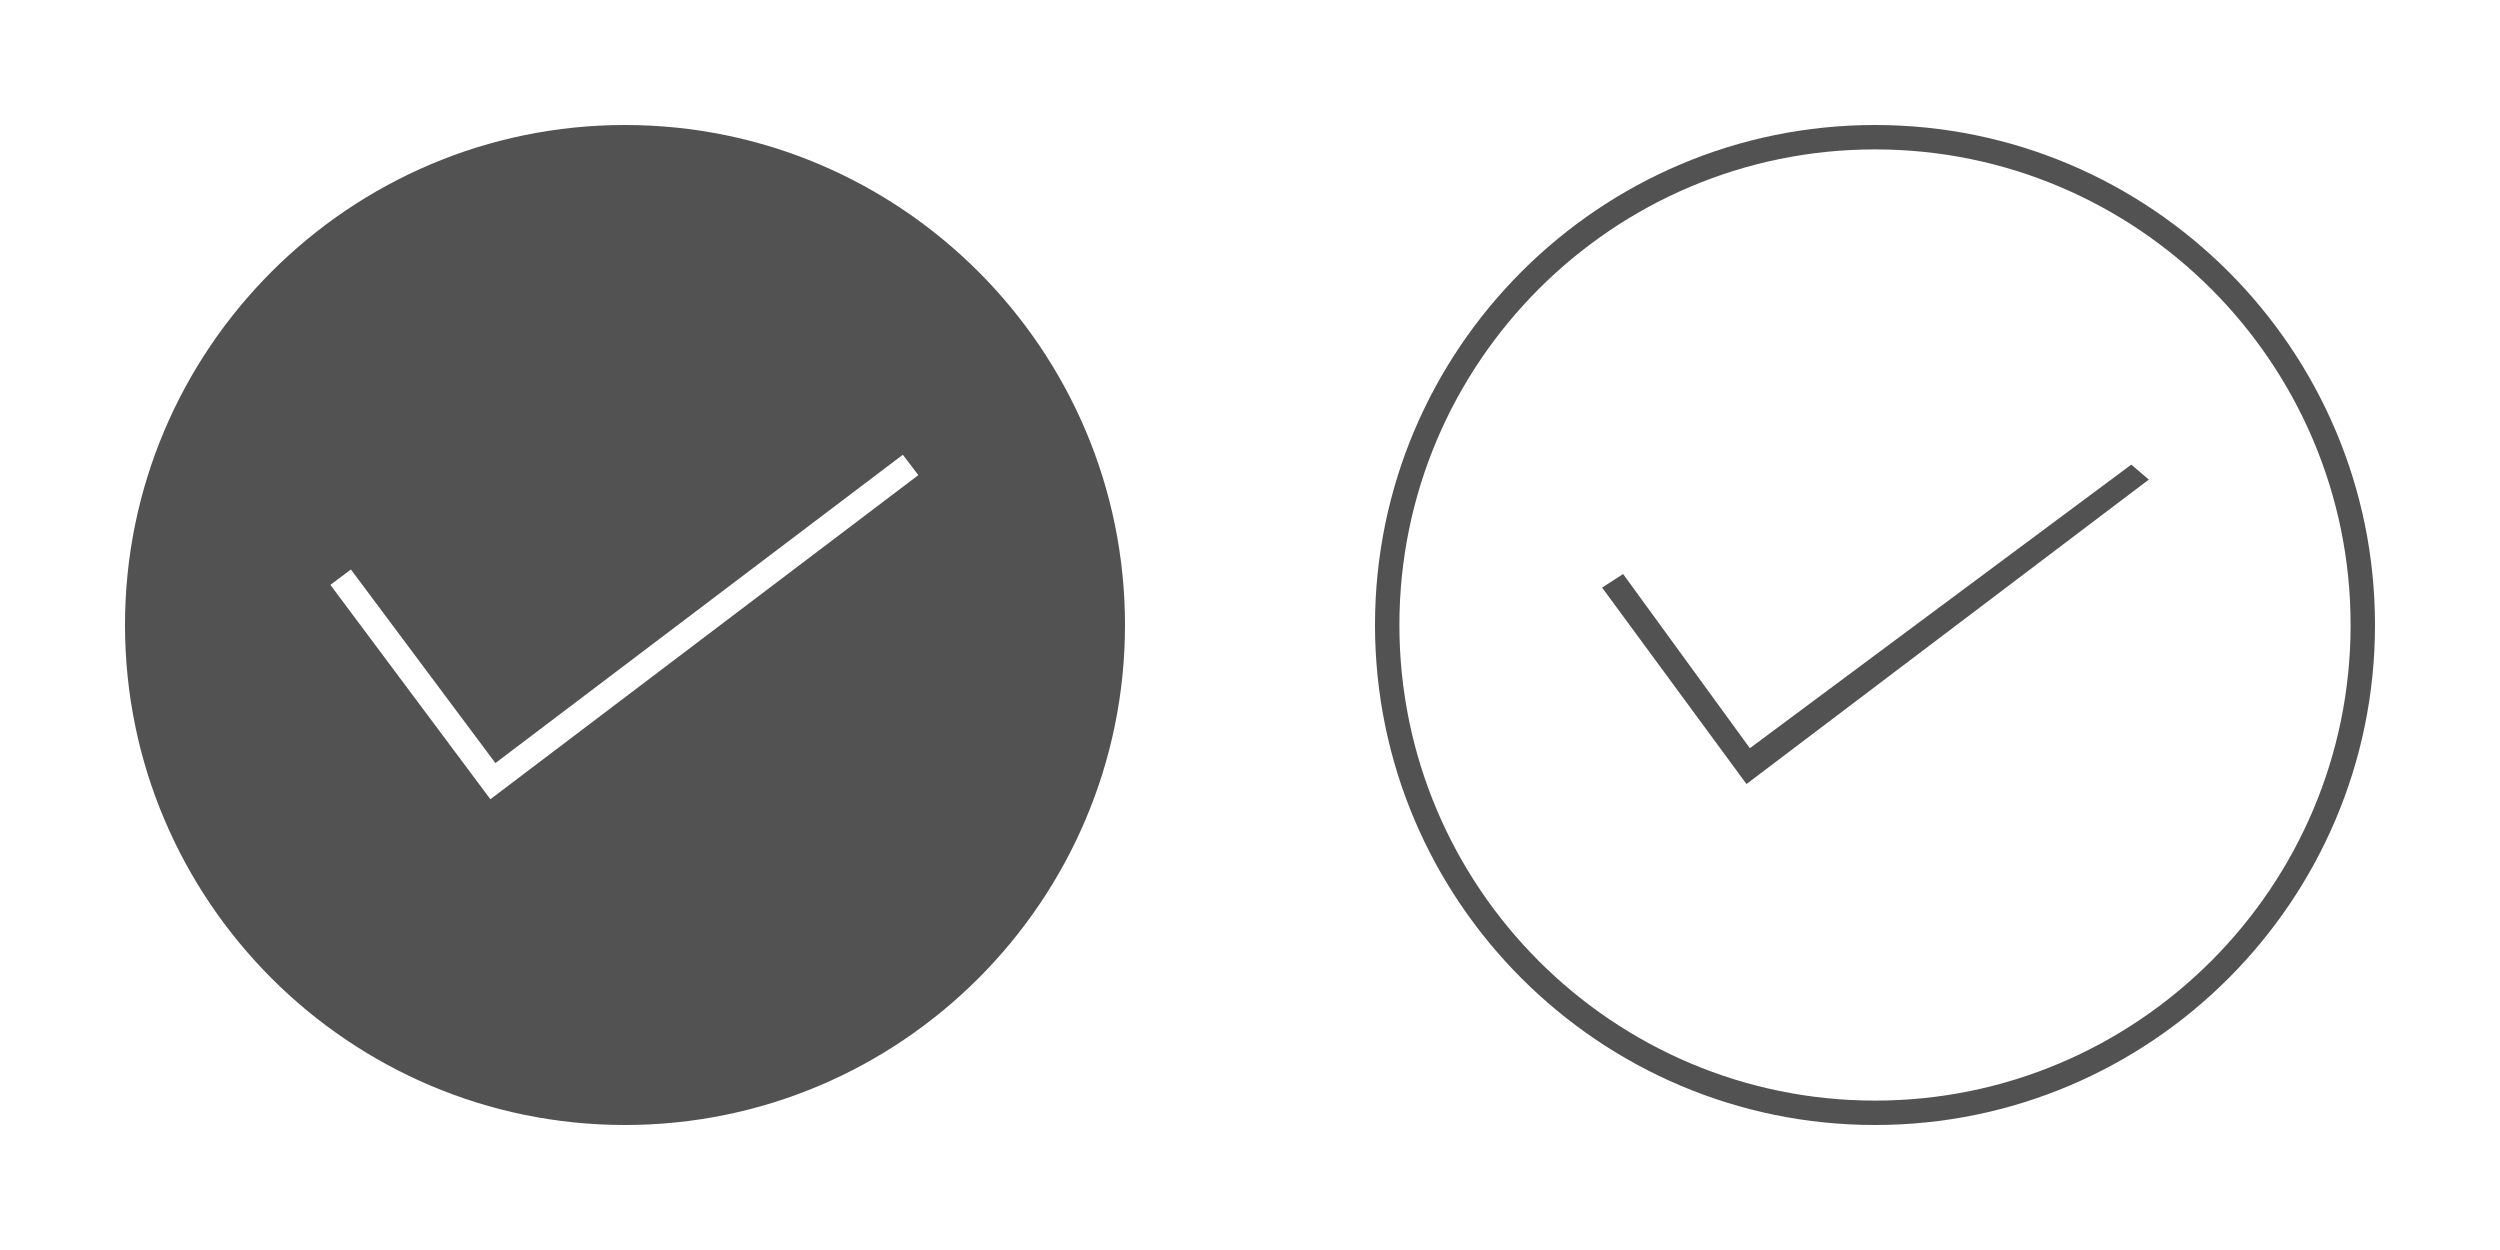
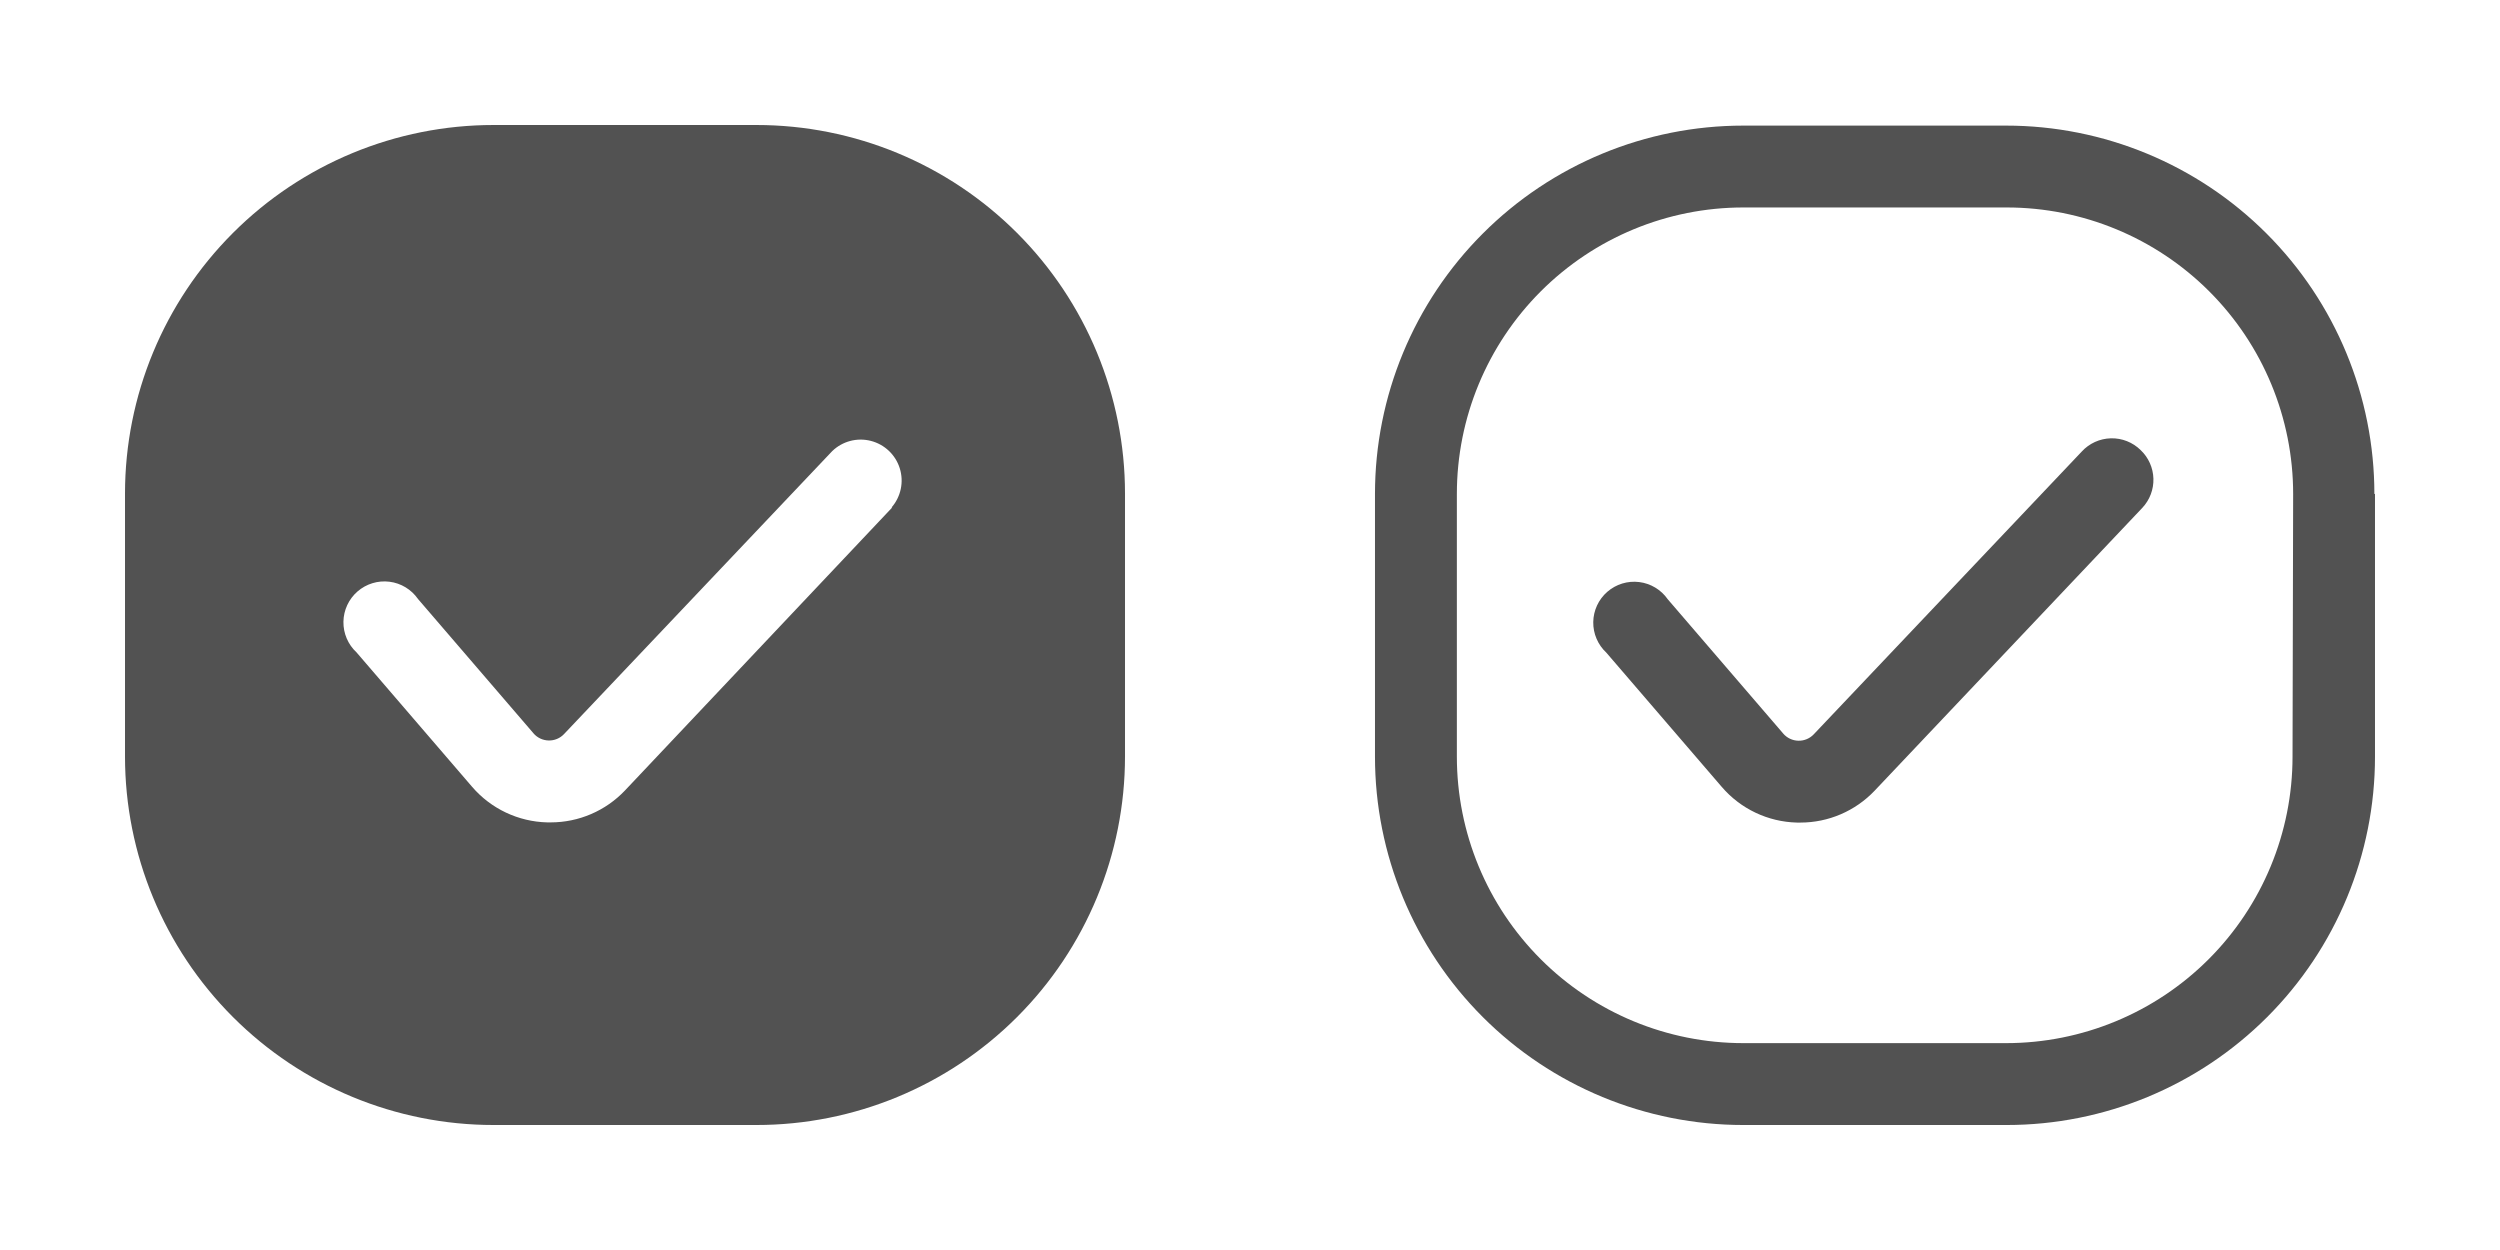
<svg xmlns="http://www.w3.org/2000/svg" width="200" height="100" version="1.1" viewBox="0 0 150 75" id="svg136">
  <defs id="defs62">
    <symbol id="t" overflow="visible" style="overflow:visible">
      <path d="M 19.547,-1.172 C 18.535,-0.648 17.485,-0.258 16.391,0 15.297,0.27 14.156,0.406 12.969,0.406 c -3.543,0 -6.352,-0.988 -8.422,-2.969 -2.062,-1.977 -3.094,-4.66 -3.094,-8.047 0,-3.406 1.031,-6.098 3.094,-8.078 2.07,-1.977 4.879,-2.969 8.422,-2.969 1.188,0 2.328,0.137 3.422,0.406 1.094,0.262 2.144,0.656 3.156,1.188 v 4.391 c -1.023,-0.688 -2.027,-1.191 -3.016,-1.516 -0.98,-0.32 -2.016,-0.484 -3.109,-0.484 -1.961,0 -3.5,0.625 -4.625,1.875 -1.117,1.25 -1.672,2.981 -1.672,5.188 0,2.188 0.555,3.914 1.672,5.172 1.125,1.25 2.664,1.875 4.625,1.875 1.094,0 2.129,-0.16 3.109,-0.484 0.988,-0.32 1.992,-0.828 3.016,-1.516 z" id="path2" />
    </symbol>
    <symbol id="b" overflow="visible" style="overflow:visible">
      <path d="m 14.297,-11.609 c -0.449,-0.207 -0.891,-0.359 -1.328,-0.453 -0.438,-0.102 -0.883,-0.156 -1.328,-0.156 -1.312,0 -2.324,0.422 -3.031,1.266 -0.711,0.836 -1.062,2.039 -1.062,3.609 V 4.3e-4 H 2.453 v -15.953 h 5.094 v 2.625 c 0.656,-1.051 1.406,-1.816 2.25,-2.297 0.852,-0.477 1.875,-0.719 3.062,-0.719 0.176,0 0.363,0.012 0.562,0.031 0.195,0.012 0.484,0.043 0.859,0.094 z" id="path5" />
    </symbol>
    <symbol id="a" overflow="visible" style="overflow:visible">
      <path d="m 18.375,-8.016 v 1.453 H 6.453 c 0.125,1.199 0.555,2.094 1.297,2.688 0.738,0.594 1.773,0.891 3.109,0.891 1.07,0 2.172,-0.156 3.297,-0.469 1.125,-0.32 2.281,-0.805 3.469,-1.453 v 3.938 c -1.211,0.461 -2.418,0.805 -3.625,1.031 -1.211,0.227 -2.414,0.344 -3.609,0.344 -2.898,0 -5.148,-0.727 -6.75,-2.188 -1.594,-1.469 -2.391,-3.531 -2.391,-6.188 0,-2.594 0.785,-4.633 2.359,-6.125 1.57,-1.5 3.734,-2.25 6.484,-2.25 2.508,0 4.516,0.758 6.016,2.266 1.508,1.512 2.266,3.531 2.266,6.062 z m -5.234,-1.703 c 0,-0.969 -0.289,-1.75 -0.859,-2.344 -0.562,-0.594 -1.297,-0.891 -2.203,-0.891 -0.992,0 -1.797,0.281 -2.422,0.844 -0.617,0.555 -0.996,1.352 -1.141,2.391 z" id="path8" />
    </symbol>
    <symbol id="i" overflow="visible" style="overflow:visible">
      <path d="m 9.594,-7.172 c -1.062,0 -1.867,0.184 -2.406,0.547 -0.531,0.355 -0.797,0.883 -0.797,1.578 0,0.648 0.211,1.152 0.641,1.516 0.438,0.367 1.039,0.547 1.812,0.547 0.957,0 1.766,-0.344 2.422,-1.031 0.656,-0.687 0.984,-1.547 0.984,-2.578 v -0.578 z m 7.797,-1.938 V 0 H 12.25 V -2.359 C 11.563,-1.391 10.789,-0.688 9.938,-0.25 9.082,0.188 8.047,0.406 6.828,0.406 c -1.656,0 -3,-0.477 -4.031,-1.438 C 1.766,-2 1.25,-3.25 1.25,-4.781 c 0,-1.875 0.641,-3.25 1.922,-4.125 1.289,-0.875 3.316,-1.312 6.078,-1.312 h 3 v -0.391 c 0,-0.812 -0.32,-1.406 -0.953,-1.781 -0.637,-0.375 -1.633,-0.562 -2.984,-0.562 -1.086,0 -2.102,0.109 -3.047,0.328 -0.938,0.219 -1.809,0.547 -2.609,0.984 v -3.891 c 1.082,-0.258 2.176,-0.457 3.281,-0.594 1.102,-0.145 2.207,-0.219 3.312,-0.219 2.875,0 4.945,0.57 6.219,1.703 1.281,1.137 1.922,2.981 1.922,5.531 z" id="path11" />
    </symbol>
    <symbol id="d" overflow="visible" style="overflow:visible">
      <path d="m 8.016,-20.484 v 4.531 h 5.266 v 3.641 H 8.016 v 6.766 c 0,0.742 0.145,1.246 0.438,1.516 0.301,0.262 0.891,0.391 1.766,0.391 h 2.609 V 2.2e-4 H 8.469 c -2.023,0 -3.453,-0.414 -4.297,-1.25 -0.836,-0.844 -1.25,-2.273 -1.25,-4.297 v -6.766 H 0.391 v -3.641 h 2.531 v -4.531 z" id="path14" />
    </symbol>
    <symbol id="h" overflow="visible" style="overflow:visible">
      <path d="m 13.297,-13.625 v -8.531 h 5.141 V -2e-4 H 13.297 v -2.312 c -0.699,0.949 -1.469,1.641 -2.312,2.078 -0.844,0.426 -1.824,0.641 -2.938,0.641 -1.969,0 -3.586,-0.773 -4.844,-2.328 -1.262,-1.562 -1.891,-3.578 -1.891,-6.047 0,-2.457 0.629,-4.469 1.891,-6.031 1.258,-1.562 2.875,-2.344 4.844,-2.344 1.102,0 2.078,0.227 2.922,0.672 0.852,0.438 1.629,1.121 2.328,2.047 z M 9.938,-3.297 c 1.094,0 1.926,-0.395 2.5,-1.188 0.57,-0.801 0.859,-1.961 0.859,-3.484 0,-1.508 -0.289,-2.664 -0.859,-3.469 -0.574,-0.801 -1.406,-1.203 -2.5,-1.203 -1.086,0 -1.914,0.402 -2.484,1.203 -0.574,0.805 -0.859,1.961 -0.859,3.469 0,1.523 0.285,2.684 0.859,3.484 0.57,0.793 1.398,1.188 2.484,1.188 z" id="path17" />
    </symbol>
    <symbol id="g" overflow="visible" style="overflow:visible">
      <path d="m 10.938,-3.297 c 1.094,0 1.926,-0.395 2.5,-1.188 0.57,-0.801 0.859,-1.961 0.859,-3.484 0,-1.508 -0.289,-2.664 -0.859,-3.469 -0.574,-0.801 -1.406,-1.203 -2.5,-1.203 -1.094,0 -1.934,0.402 -2.516,1.203 -0.586,0.805 -0.875,1.961 -0.875,3.469 0,1.512 0.289,2.668 0.875,3.469 0.582,0.805 1.422,1.203 2.516,1.203 z m -3.391,-10.328 c 0.707,-0.926 1.488,-1.609 2.344,-2.047 0.852,-0.445 1.832,-0.672 2.938,-0.672 1.969,0 3.582,0.781 4.844,2.344 1.27,1.562 1.906,3.574 1.906,6.031 0,2.469 -0.637,4.484 -1.906,6.047 -1.262,1.555 -2.875,2.328 -4.844,2.328 -1.105,0 -2.086,-0.219 -2.938,-0.656 -0.855,-0.438 -1.637,-1.125 -2.344,-2.062 V 7e-5 H 2.454 v -22.156 h 5.094 z" id="path20" />
    </symbol>
    <symbol id="f" overflow="visible" style="overflow:visible">
      <path d="m 0.359,-15.953 h 5.094 l 4.297,10.828 3.641,-10.828 h 5.094 L 11.781,1.516 C 11.102,3.285 10.317,4.524 9.422,5.235 8.524,5.942 7.344,6.297 5.875,6.297 H 2.922 V 2.954 h 1.594 c 0.863,0 1.492,-0.141 1.891,-0.422 C 6.801,2.258 7.109,1.766 7.328,1.047 l 0.141,-0.438 z" id="path23" />
    </symbol>
    <symbol id="e" overflow="visible" style="overflow:visible">
      <path d="m 1.031,-15.953 h 4.953 l 2.672,11 2.703,-11 h 4.25 l 2.688,10.875 2.688,-10.875 h 4.953 L 21.734,0 H 16.172 L 13.469,-10.969 10.797,0 H 5.234 Z" id="path26" />
    </symbol>
    <symbol id="c" overflow="visible" style="overflow:visible">
      <path d="m 10.047,-12.688 c -1.137,0 -2,0.406 -2.594,1.219 -0.594,0.813 -0.891,1.98 -0.891,3.5 0,1.531 0.297,2.703 0.891,3.516 0.594,0.812 1.457,1.219 2.594,1.219 1.102,0 1.945,-0.406 2.531,-1.219 0.594,-0.812 0.891,-1.984 0.891,-3.516 0,-1.52 -0.297,-2.688 -0.891,-3.5 -0.586,-0.812 -1.43,-1.219 -2.531,-1.219 z m 0,-3.656 c 2.738,0 4.879,0.746 6.422,2.234 1.539,1.48 2.312,3.527 2.312,6.141 0,2.625 -0.773,4.68 -2.312,6.156 -1.543,1.48 -3.684,2.219 -6.422,2.219 -2.762,0 -4.918,-0.738 -6.469,-2.219 -1.555,-1.477 -2.328,-3.531 -2.328,-6.156 0,-2.613 0.773,-4.66 2.328,-6.141 1.551,-1.488 3.707,-2.234 6.469,-2.234 z" id="path29" />
    </symbol>
    <symbol id="s" overflow="visible" style="overflow:visible">
      <path d="m 2.453,-22.156 h 5.094 v 12.062 l 5.875,-5.859 h 5.922 l -7.797,7.328 8.406,8.625 H 13.781 L 7.547,-6.657 V -3e-4 H 2.453 Z" id="path32" />
    </symbol>
    <symbol id="r" overflow="visible" style="overflow:visible">
      <path d="m 12.953,-22.156 v 3.344 h -2.828 c -0.719,0 -1.227,0.133 -1.516,0.391 -0.281,0.262 -0.422,0.715 -0.422,1.359 v 1.109 h 4.359 v 3.641 h -4.359 v 12.312 h -5.094 v -12.312 h -2.531 v -3.641 h 2.531 v -1.109 c 0,-1.738 0.484,-3.019 1.453,-3.844 0.969,-0.832 2.469,-1.25 4.5,-1.25 z" id="path35" />
    </symbol>
    <symbol id="q" overflow="visible" style="overflow:visible">
      <path d="m 17.234,-13.297 c 0.645,-0.988 1.41,-1.742 2.297,-2.266 0.895,-0.52 1.875,-0.781 2.938,-0.781 1.832,0 3.227,0.57 4.188,1.703 0.957,1.125 1.438,2.766 1.438,4.922 V -5e-5 h -5.125 v -8.312 -0.391 c 0.008,-0.133 0.016,-0.32 0.016,-0.562 0,-1.133 -0.168,-1.953 -0.5,-2.453 -0.324,-0.508 -0.859,-0.766 -1.609,-0.766 -0.969,0 -1.719,0.402 -2.25,1.203 -0.523,0.793 -0.793,1.945 -0.812,3.453 V -9e-5 h -5.125 v -8.312 c 0,-1.77 -0.152,-2.906 -0.453,-3.406 -0.305,-0.508 -0.844,-0.766 -1.625,-0.766 -0.98,0 -1.734,0.402 -2.266,1.203 -0.531,0.805 -0.797,1.949 -0.797,3.438 V -1e-5 h -5.125 v -15.953 h 5.125 v 2.328 c 0.625,-0.895 1.344,-1.57 2.156,-2.031 0.812,-0.457 1.707,-0.688 2.688,-0.688 1.102,0 2.078,0.266 2.922,0.797 0.844,0.531 1.484,1.281 1.922,2.25 z" id="path38" />
    </symbol>
    <symbol id="p" overflow="visible" style="overflow:visible">
      <path d="M 18.484,-9.719 V 0 h -5.125 v -7.406 c 0,-1.395 -0.031,-2.352 -0.094,-2.875 -0.062,-0.52 -0.168,-0.906 -0.312,-1.156 -0.199,-0.332 -0.469,-0.586 -0.812,-0.766 -0.344,-0.188 -0.734,-0.281 -1.172,-0.281 -1.062,0 -1.902,0.414 -2.516,1.234 -0.605,0.812 -0.906,1.949 -0.906,3.406 V 1.3e-4 H 2.453 v -22.156 h 5.094 v 8.531 c 0.77,-0.926 1.586,-1.609 2.453,-2.047 0.863,-0.445 1.816,-0.672 2.859,-0.672 1.844,0 3.238,0.57 4.188,1.703 0.957,1.125 1.438,2.766 1.438,4.922 z" id="path41" />
    </symbol>
    <symbol id="o" overflow="visible" style="overflow:visible">
      <path d="m 2.672,-21.266 h 6.125 l 7.734,14.578 v -14.578 h 5.203 V 0 h -6.125 L 7.875,-14.594 V 0 H 2.672 Z" id="path44" />
    </symbol>
    <symbol id="n" overflow="visible" style="overflow:visible">
      <path d="m 2.281,-6.203 v -9.75 h 5.125 v 1.594 c 0,0.867 -0.008,1.953 -0.016,3.266 -0.012,1.305 -0.016,2.172 -0.016,2.609 0,1.281 0.031,2.203 0.094,2.766 0.07,0.562 0.188,0.977 0.344,1.234 0.219,0.336 0.492,0.59 0.828,0.766 0.332,0.18 0.719,0.266 1.156,0.266 1.062,0 1.895,-0.406 2.5,-1.219 0.613,-0.812 0.922,-1.945 0.922,-3.406 v -7.875 h 5.094 V -6e-5 h -5.094 v -2.312 c -0.773,0.938 -1.59,1.625 -2.453,2.062 -0.855,0.438 -1.797,0.656 -2.828,0.656 -1.844,0 -3.25,-0.562 -4.219,-1.688 -0.961,-1.133 -1.438,-2.773 -1.438,-4.922 z" id="path47" />
    </symbol>
    <symbol id="m" overflow="visible" style="overflow:visible">
      <path d="M 18.484,-9.719 V 0 h -5.125 v -7.438 c 0,-1.375 -0.031,-2.32 -0.094,-2.844 -0.062,-0.52 -0.168,-0.906 -0.312,-1.156 -0.199,-0.332 -0.469,-0.586 -0.812,-0.766 -0.344,-0.188 -0.734,-0.281 -1.172,-0.281 -1.062,0 -1.902,0.414 -2.516,1.234 -0.605,0.812 -0.906,1.949 -0.906,3.406 V 3e-5 H 2.453 v -15.953 h 5.094 v 2.328 c 0.77,-0.926 1.586,-1.609 2.453,-2.047 0.863,-0.445 1.816,-0.672 2.859,-0.672 1.844,0 3.238,0.57 4.188,1.703 0.957,1.125 1.438,2.766 1.438,4.922 z" id="path50" />
    </symbol>
    <symbol id="l" overflow="visible" style="overflow:visible">
      <path d="m 2.672,-21.266 h 9.109 c 2.707,0 4.785,0.605 6.234,1.812 1.445,1.199 2.172,2.906 2.172,5.125 0,2.231 -0.727,3.949 -2.172,5.156 -1.449,1.199 -3.527,1.797 -6.234,1.797 H 8.156 V -4e-4 H 2.672 Z m 5.484,3.969 v 5.938 h 3.047 c 1.062,0 1.879,-0.254 2.453,-0.766 0.582,-0.52 0.875,-1.254 0.875,-2.203 0,-0.945 -0.293,-1.676 -0.875,-2.188 -0.574,-0.52 -1.391,-0.781 -2.453,-0.781 z" id="path53" />
    </symbol>
    <symbol id="k" overflow="visible" style="overflow:visible">
      <path d="M 2.453,-15.953 H 7.547 V -0.281 C 7.547,1.852 7.031,3.485 6,4.61 4.977,5.735 3.492,6.297 1.547,6.297 H -0.969 V 2.953 h 0.891 c 0.969,0 1.629,-0.219 1.984,-0.656 0.363,-0.438 0.547,-1.297 0.547,-2.578 z m 0,-6.203 h 5.094 v 4.156 H 2.453 Z" id="path56" />
    </symbol>
    <symbol id="j" overflow="visible" style="overflow:visible">
      <path d="m 15.344,-15.453 v 4.156 c -0.699,-0.469 -1.398,-0.816 -2.094,-1.047 -0.699,-0.227 -1.422,-0.344 -2.172,-0.344 -1.43,0 -2.539,0.418 -3.328,1.25 -0.793,0.824 -1.188,1.98 -1.188,3.469 0,1.5 0.395,2.668 1.188,3.5 0.789,0.824 1.898,1.234 3.328,1.234 0.801,0 1.555,-0.117 2.266,-0.359 0.719,-0.238 1.383,-0.586 2,-1.047 v 4.172 c -0.805,0.293 -1.617,0.508 -2.438,0.656 -0.812,0.145 -1.637,0.219 -2.469,0.219 -2.875,0 -5.125,-0.734 -6.75,-2.203 -1.625,-1.477 -2.438,-3.535 -2.438,-6.172 0,-2.625 0.812,-4.676 2.438,-6.156 1.625,-1.477 3.875,-2.219 6.75,-2.219 0.832,0 1.656,0.078 2.469,0.234 0.812,0.148 1.625,0.367 2.438,0.656 z" id="path59" />
    </symbol>
+     <symbol overflow="visible" id="o-3">
+       <path id="path862" d="m29.312-1.75c-1.512 0.781-3.09 1.371-4.734 1.766-1.637 0.406-3.34 0.609-5.109 0.609-5.312 0-9.527-1.484-12.641-4.453-3.106-2.969-4.656-7-4.656-12.094s1.551-9.125 4.656-12.094c3.113-2.969 7.328-4.453 12.641-4.453 1.77 0 3.473 0.199 5.109 0.594 1.645 0.398 3.223 0.992 4.734 1.781v6.594c-1.531-1.039-3.039-1.801-4.516-2.281-1.48-0.488-3.039-0.734-4.672-0.734-2.938 0-5.246 0.945-6.922 2.828-1.68 1.875-2.516 4.465-2.516 7.766 0 3.293 0.836 5.883 2.516 7.766 1.676 1.875 3.984 2.812 6.922 2.812 1.633 0 3.191-0.238 4.672-0.719 1.477-0.488 2.984-1.254 4.516-2.297z" />
+     </symbol>
+     <symbol overflow="visible" id="h-6">
+       <path id="path865" d="m21.453-17.406c-0.68-0.312-1.352-0.539-2.016-0.688-0.656-0.156-1.32-0.234-1.984-0.234-1.969 0-3.484 0.633-4.547 1.891-1.055 1.262-1.578 3.07-1.578 5.422v11.016h-7.656v-23.922h7.656v3.922c0.977-1.562 2.102-2.703 3.375-3.422 1.281-0.719 2.812-1.078 4.594-1.078 0.25 0 0.523 0.012 0.828 0.031 0.301 0.023 0.734 0.07 1.297 0.141z" />
+     </symbol>
+     <symbol overflow="visible" id="a-7">
+       <path id="path868" d="m27.562-12.031v2.188h-17.891c0.188 1.793 0.832 3.137 1.938 4.031 1.113 0.898 2.672 1.344 4.672 1.344 1.602 0 3.25-0.234 4.938-0.703 1.688-0.477 3.422-1.203 5.203-2.172v5.891c-1.805 0.688-3.609 1.203-5.422 1.547-1.812 0.352-3.621 0.531-5.422 0.531-4.336 0-7.703-1.098-10.109-3.297-2.398-2.207-3.594-5.297-3.594-9.266 0-3.906 1.176-6.973 3.531-9.203 2.363-2.238 5.609-3.359 9.734-3.359 3.758 0 6.769 1.137 9.031 3.406 2.258 2.262 3.391 5.281 3.391 9.062zm-7.859-2.531c0-1.457-0.43-2.629-1.281-3.516-0.844-0.895-1.949-1.344-3.312-1.344-1.492 0-2.699 0.418-3.625 1.25-0.918 0.836-1.492 2.039-1.719 3.609z" />
+     </symbol>
+     <symbol overflow="visible" id="g-5">
+       <path id="path871" d="m14.391-10.766c-1.594 0-2.793 0.273-3.594 0.812-0.805 0.543-1.203 1.34-1.203 2.391 0 0.969 0.32 1.73 0.969 2.281 0.645 0.543 1.547 0.812 2.703 0.812 1.438 0 2.644-0.516 3.625-1.547 0.988-1.031 1.484-2.32 1.484-3.875v-0.875zm11.688-2.891v13.656h-7.703v-3.547c-1.031 1.449-2.188 2.508-3.469 3.172s-2.84 1-4.672 1c-2.481 0-4.496-0.723-6.047-2.172-1.543-1.445-2.312-3.32-2.312-5.625 0-2.812 0.961-4.867 2.891-6.172 1.938-1.312 4.969-1.969 9.094-1.969h4.516v-0.609c0-1.207-0.48-2.094-1.438-2.656-0.949-0.562-2.438-0.844-4.469-0.844-1.637 0-3.156 0.168-4.562 0.5-1.406 0.324-2.719 0.812-3.938 1.469v-5.828c1.645-0.406 3.289-0.707 4.938-0.906 1.656-0.207 3.305-0.312 4.953-0.312 4.32 0 7.438 0.855 9.344 2.562 1.914 1.699 2.875 4.461 2.875 8.281z" />
+     </symbol>
+     <symbol overflow="visible" id="f-3">
+       <path id="path874" d="m12.031-30.719v6.797h7.875v5.469h-7.875v10.141c0 1.117 0.219 1.871 0.656 2.266 0.438 0.387 1.312 0.578 2.625 0.578h3.938v5.469h-6.562c-3.023 0-5.164-0.629-6.422-1.891-1.262-1.258-1.891-3.398-1.891-6.422v-10.141h-3.797v-5.469h3.797v-6.797z" />
+     </symbol>
+     <symbol overflow="visible" id="e-5">
+       <path id="path877" d="m19.953-20.422v-12.812h7.688v33.234h-7.688v-3.453c-1.055 1.406-2.215 2.438-3.484 3.094-1.273 0.656-2.742 0.984-4.406 0.984-2.949 0-5.371-1.172-7.266-3.516-1.887-2.344-2.828-5.359-2.828-9.047s0.941-6.703 2.828-9.047c1.895-2.344 4.316-3.516 7.266-3.516 1.656 0 3.117 0.336 4.391 1 1.281 0.656 2.445 1.684 3.5 3.078zm-5.047 15.484c1.645 0 2.894-0.598 3.75-1.797 0.863-1.195 1.297-2.93 1.297-5.203 0-2.281-0.434-4.019-1.297-5.219-0.855-1.195-2.106-1.797-3.75-1.797-1.625 0-2.871 0.602-3.734 1.797-0.855 1.199-1.281 2.938-1.281 5.219 0 2.273 0.426 4.008 1.281 5.203 0.863 1.199 2.109 1.797 3.734 1.797z" />
+     </symbol>
+     <symbol overflow="visible" id="d-6">
+       <path id="path880" d="m16.406-4.938c1.633 0 2.883-0.598 3.75-1.797 0.863-1.195 1.297-2.93 1.297-5.203 0-2.281-0.434-4.019-1.297-5.219-0.867-1.195-2.117-1.797-3.75-1.797-1.637 0-2.891 0.605-3.766 1.812-0.875 1.199-1.312 2.934-1.312 5.203 0 2.262 0.438 3.996 1.312 5.203 0.875 1.199 2.129 1.797 3.766 1.797zm-5.078-15.484c1.051-1.395 2.219-2.422 3.5-3.078 1.281-0.664 2.754-1 4.422-1 2.945 0 5.367 1.172 7.266 3.516 1.895 2.344 2.844 5.359 2.844 9.047s-0.949 6.703-2.844 9.047c-1.898 2.344-4.32 3.516-7.266 3.516-1.668 0-3.141-0.336-4.422-1s-2.449-1.691-3.5-3.078v3.453h-7.656v-33.234h7.656z" />
+     </symbol>
+     <symbol overflow="visible" id="c-2">
+       <path id="path883" d="m0.531-23.922h7.656l6.422 16.234 5.469-16.234h7.656l-10.062 26.188c-1.012 2.664-2.195 4.523-3.547 5.578-1.344 1.062-3.121 1.594-5.328 1.594h-4.422v-5.016h2.391c1.301 0 2.242-0.211 2.828-0.625 0.594-0.406 1.055-1.148 1.391-2.219l0.203-0.656z" />
+     </symbol>
+     <symbol overflow="visible" id="b-9">
+       <path id="path886" d="m0.219-31.891h29.391v6.219h-10.578v25.672h-8.219v-25.672h-10.594z" />
+     </symbol>
+     <symbol overflow="visible" id="n-1">
+       <path id="path889" d="m27.734-14.562v14.562h-7.703v-11.109c0-2.094-0.047-3.531-0.141-4.312-0.086-0.781-0.242-1.359-0.469-1.734-0.305-0.5-0.711-0.883-1.219-1.156-0.512-0.281-1.094-0.422-1.75-0.422-1.594 0-2.852 0.617-3.766 1.844-0.906 1.23-1.359 2.938-1.359 5.125v11.766h-7.656v-33.234h7.656v12.812c1.145-1.395 2.363-2.422 3.656-3.078 1.301-0.664 2.738-1 4.312-1 2.758 0 4.852 0.852 6.281 2.547 1.438 1.688 2.156 4.152 2.156 7.391z" />
+     </symbol>
+     <symbol overflow="visible" id="m-2">
+       <path id="path892" d="m4.016-31.891h8.219v31.891h-8.219z" />
+     </symbol>
+     <symbol overflow="visible" id="l-7">
+       <path id="path895" d="m23-23.172v6.234c-1.031-0.719-2.074-1.242-3.125-1.578-1.043-0.344-2.125-0.516-3.25-0.516-2.137 0-3.805 0.625-5 1.875-1.188 1.242-1.781 2.981-1.781 5.219 0 2.231 0.594 3.969 1.781 5.219 1.195 1.25 2.863 1.875 5 1.875 1.195 0 2.332-0.176 3.406-0.531 1.07-0.363 2.062-0.895 2.969-1.594v6.266c-1.188 0.438-2.402 0.766-3.641 0.984-1.23 0.227-2.465 0.344-3.703 0.344-4.312 0-7.688-1.109-10.125-3.328s-3.656-5.297-3.656-9.234c0-3.945 1.219-7.023 3.656-9.234 2.438-2.219 5.812-3.328 10.125-3.328 1.25 0 2.484 0.109 3.703 0.328s2.43 0.555 3.641 1z" />
+     </symbol>
+     <symbol overflow="visible" id="k-0">
+       <path id="path898" d="m15.062-19.031c-1.699 0-2.996 0.609-3.891 1.828-0.887 1.219-1.328 2.977-1.328 5.266 0 2.293 0.441 4.047 1.328 5.266 0.895 1.219 2.191 1.828 3.891 1.828 1.664 0 2.938-0.609 3.812-1.828 0.883-1.219 1.328-2.973 1.328-5.266 0-2.289-0.445-4.047-1.328-5.266-0.875-1.219-2.148-1.828-3.812-1.828zm0-5.469c4.113 0 7.328 1.109 9.641 3.328s3.469 5.297 3.469 9.234c0 3.93-1.156 7.008-3.469 9.234-2.312 2.219-5.527 3.328-9.641 3.328-4.137 0-7.371-1.109-9.703-3.328-2.324-2.227-3.484-5.305-3.484-9.234 0-3.938 1.16-7.016 3.484-9.234 2.332-2.219 5.566-3.328 9.703-3.328z" />
+     </symbol>
+     <symbol overflow="visible" id="j-9">
+       <path id="path901" d="m27.734-14.562v14.562h-7.703v-11.156c0-2.062-0.047-3.484-0.141-4.266-0.086-0.781-0.242-1.359-0.469-1.734-0.305-0.5-0.711-0.883-1.219-1.156-0.512-0.281-1.094-0.422-1.75-0.422-1.594 0-2.852 0.617-3.766 1.844-0.906 1.23-1.359 2.938-1.359 5.125v11.766h-7.656v-23.922h7.656v3.5c1.145-1.395 2.363-2.422 3.656-3.078 1.301-0.664 2.738-1 4.312-1 2.758 0 4.852 0.852 6.281 2.547 1.438 1.688 2.156 4.152 2.156 7.391z" />
+     </symbol>
+     <symbol overflow="visible" id="i-3">
+       <path id="path904" d="m2.453-31.891h26.812v4.969l-17.109 20.703h17.594v6.219h-27.781v-4.984l17.109-20.688h-16.625z" />
+     </symbol>
+     <symbol overflow="visible" id="o-6">
+       <path id="path1002" d="m29.312-1.75c-1.512 0.781-3.09 1.371-4.734 1.766-1.637 0.406-3.34 0.609-5.109 0.609-5.312 0-9.527-1.484-12.641-4.453-3.106-2.969-4.656-7-4.656-12.094s1.551-9.125 4.656-12.094c3.113-2.969 7.328-4.453 12.641-4.453 1.77 0 3.473 0.199 5.109 0.594 1.645 0.398 3.223 0.992 4.734 1.781v6.594c-1.531-1.039-3.039-1.801-4.516-2.281-1.48-0.488-3.039-0.734-4.672-0.734-2.938 0-5.246 0.945-6.922 2.828-1.68 1.875-2.516 4.465-2.516 7.766 0 3.293 0.836 5.883 2.516 7.766 1.676 1.875 3.984 2.812 6.922 2.812 1.633 0 3.191-0.238 4.672-0.719 1.477-0.488 2.984-1.254 4.516-2.297z" />
+     </symbol>
+     <symbol overflow="visible" id="h-0">
+       <path id="path1005" d="m21.453-17.406c-0.68-0.312-1.352-0.539-2.016-0.688-0.656-0.156-1.32-0.234-1.984-0.234-1.969 0-3.484 0.633-4.547 1.891-1.055 1.262-1.578 3.07-1.578 5.422v11.016h-7.656v-23.922h7.656v3.922c0.977-1.562 2.102-2.703 3.375-3.422 1.281-0.719 2.812-1.078 4.594-1.078 0.25 0 0.523 0.012 0.828 0.031 0.301 0.023 0.734 0.07 1.297 0.141z" />
+     </symbol>
+     <symbol overflow="visible" id="a-6">
+       <path id="path1008" d="m27.562-12.031v2.188h-17.891c0.188 1.793 0.832 3.137 1.938 4.031 1.113 0.898 2.672 1.344 4.672 1.344 1.602 0 3.25-0.234 4.938-0.703 1.688-0.477 3.422-1.203 5.203-2.172v5.891c-1.805 0.688-3.609 1.203-5.422 1.547-1.812 0.352-3.621 0.531-5.422 0.531-4.336 0-7.703-1.098-10.109-3.297-2.398-2.207-3.594-5.297-3.594-9.266 0-3.906 1.176-6.973 3.531-9.203 2.363-2.238 5.609-3.359 9.734-3.359 3.758 0 6.769 1.137 9.031 3.406 2.258 2.262 3.391 5.281 3.391 9.062zm-7.859-2.531c0-1.457-0.43-2.629-1.281-3.516-0.844-0.895-1.949-1.344-3.312-1.344-1.492 0-2.699 0.418-3.625 1.25-0.918 0.836-1.492 2.039-1.719 3.609z" />
+     </symbol>
+     <symbol overflow="visible" id="g-2">
+       <path id="path1011" d="m14.391-10.766c-1.594 0-2.793 0.273-3.594 0.812-0.805 0.543-1.203 1.34-1.203 2.391 0 0.969 0.32 1.73 0.969 2.281 0.645 0.543 1.547 0.812 2.703 0.812 1.438 0 2.644-0.516 3.625-1.547 0.988-1.031 1.484-2.32 1.484-3.875v-0.875zm11.688-2.891v13.656h-7.703v-3.547c-1.031 1.449-2.188 2.508-3.469 3.172s-2.84 1-4.672 1c-2.481 0-4.496-0.723-6.047-2.172-1.543-1.445-2.312-3.32-2.312-5.625 0-2.812 0.961-4.867 2.891-6.172 1.938-1.312 4.969-1.969 9.094-1.969h4.516v-0.609c0-1.207-0.48-2.094-1.438-2.656-0.949-0.562-2.438-0.844-4.469-0.844-1.637 0-3.156 0.168-4.562 0.5-1.406 0.324-2.719 0.812-3.938 1.469v-5.828c1.645-0.406 3.289-0.707 4.938-0.906 1.656-0.207 3.305-0.312 4.953-0.312 4.32 0 7.438 0.855 9.344 2.562 1.914 1.699 2.875 4.461 2.875 8.281z" />
+     </symbol>
+     <symbol overflow="visible" id="f-6">
+       <path id="path1014" d="m12.031-30.719v6.797h7.875v5.469h-7.875v10.141c0 1.117 0.219 1.871 0.656 2.266 0.438 0.387 1.312 0.578 2.625 0.578h3.938v5.469h-6.562c-3.023 0-5.164-0.629-6.422-1.891-1.262-1.258-1.891-3.398-1.891-6.422v-10.141h-3.797v-5.469h3.797v-6.797z" />
+     </symbol>
+     <symbol overflow="visible" id="e-1">
+       <path id="path1017" d="m19.953-20.422v-12.812h7.688v33.234h-7.688v-3.453c-1.055 1.406-2.215 2.438-3.484 3.094-1.273 0.656-2.742 0.984-4.406 0.984-2.949 0-5.371-1.172-7.266-3.516-1.887-2.344-2.828-5.359-2.828-9.047s0.941-6.703 2.828-9.047c1.895-2.344 4.316-3.516 7.266-3.516 1.656 0 3.117 0.336 4.391 1 1.281 0.656 2.445 1.684 3.5 3.078zm-5.047 15.484c1.645 0 2.894-0.598 3.75-1.797 0.863-1.195 1.297-2.93 1.297-5.203 0-2.281-0.434-4.019-1.297-5.219-0.855-1.195-2.106-1.797-3.75-1.797-1.625 0-2.871 0.602-3.734 1.797-0.855 1.199-1.281 2.938-1.281 5.219 0 2.273 0.426 4.008 1.281 5.203 0.863 1.199 2.109 1.797 3.734 1.797z" />
+     </symbol>
+     <symbol overflow="visible" id="d-8">
+       <path id="path1020" d="m16.406-4.938c1.633 0 2.883-0.598 3.75-1.797 0.863-1.195 1.297-2.93 1.297-5.203 0-2.281-0.434-4.019-1.297-5.219-0.867-1.195-2.117-1.797-3.75-1.797-1.637 0-2.891 0.605-3.766 1.812-0.875 1.199-1.312 2.934-1.312 5.203 0 2.262 0.438 3.996 1.312 5.203 0.875 1.199 2.129 1.797 3.766 1.797zm-5.078-15.484c1.051-1.395 2.219-2.422 3.5-3.078 1.281-0.664 2.754-1 4.422-1 2.945 0 5.367 1.172 7.266 3.516 1.895 2.344 2.844 5.359 2.844 9.047s-0.949 6.703-2.844 9.047c-1.898 2.344-4.32 3.516-7.266 3.516-1.668 0-3.141-0.336-4.422-1s-2.449-1.691-3.5-3.078v3.453h-7.656v-33.234h7.656z" />
+     </symbol>
+     <symbol overflow="visible" id="c-7">
+       <path id="path1023" d="m0.531-23.922h7.656l6.422 16.234 5.469-16.234h7.656l-10.062 26.188c-1.012 2.664-2.195 4.523-3.547 5.578-1.344 1.062-3.121 1.594-5.328 1.594h-4.422v-5.016h2.391c1.301 0 2.242-0.211 2.828-0.625 0.594-0.406 1.055-1.148 1.391-2.219l0.203-0.656z" />
+     </symbol>
+     <symbol overflow="visible" id="b-92">
+       <path id="path1026" d="m0.219-31.891h29.391v6.219h-10.578v25.672h-8.219v-25.672h-10.594z" />
+     </symbol>
+     <symbol overflow="visible" id="n-0">
+       <path id="path1029" d="m27.734-14.562v14.562h-7.703v-11.109c0-2.094-0.047-3.531-0.141-4.312-0.086-0.781-0.242-1.359-0.469-1.734-0.305-0.5-0.711-0.883-1.219-1.156-0.512-0.281-1.094-0.422-1.75-0.422-1.594 0-2.852 0.617-3.766 1.844-0.906 1.23-1.359 2.938-1.359 5.125v11.766h-7.656v-33.234h7.656v12.812c1.145-1.395 2.363-2.422 3.656-3.078 1.301-0.664 2.738-1 4.312-1 2.758 0 4.852 0.852 6.281 2.547 1.438 1.688 2.156 4.152 2.156 7.391z" />
+     </symbol>
+     <symbol overflow="visible" id="m-23">
+       <path id="path1032" d="m4.016-31.891h8.219v31.891h-8.219z" />
+     </symbol>
+     <symbol overflow="visible" id="l-75">
+       <path id="path1035" d="m23-23.172v6.234c-1.031-0.719-2.074-1.242-3.125-1.578-1.043-0.344-2.125-0.516-3.25-0.516-2.137 0-3.805 0.625-5 1.875-1.188 1.242-1.781 2.981-1.781 5.219 0 2.231 0.594 3.969 1.781 5.219 1.195 1.25 2.863 1.875 5 1.875 1.195 0 2.332-0.176 3.406-0.531 1.07-0.363 2.062-0.895 2.969-1.594v6.266c-1.188 0.438-2.402 0.766-3.641 0.984-1.23 0.227-2.465 0.344-3.703 0.344-4.312 0-7.688-1.109-10.125-3.328s-3.656-5.297-3.656-9.234c0-3.945 1.219-7.023 3.656-9.234 2.438-2.219 5.812-3.328 10.125-3.328 1.25 0 2.484 0.109 3.703 0.328s2.43 0.555 3.641 1z" />
+     </symbol>
+     <symbol overflow="visible" id="k-9">
+       <path id="path1038" d="m15.062-19.031c-1.699 0-2.996 0.609-3.891 1.828-0.887 1.219-1.328 2.977-1.328 5.266 0 2.293 0.441 4.047 1.328 5.266 0.895 1.219 2.191 1.828 3.891 1.828 1.664 0 2.938-0.609 3.812-1.828 0.883-1.219 1.328-2.973 1.328-5.266 0-2.289-0.445-4.047-1.328-5.266-0.875-1.219-2.148-1.828-3.812-1.828zm0-5.469c4.113 0 7.328 1.109 9.641 3.328s3.469 5.297 3.469 9.234c0 3.93-1.156 7.008-3.469 9.234-2.312 2.219-5.527 3.328-9.641 3.328-4.137 0-7.371-1.109-9.703-3.328-2.324-2.227-3.484-5.305-3.484-9.234 0-3.938 1.16-7.016 3.484-9.234 2.332-2.219 5.566-3.328 9.703-3.328z" />
+     </symbol>
+     <symbol overflow="visible" id="j-2">
+       <path id="path1041" d="m27.734-14.562v14.562h-7.703v-11.156c0-2.062-0.047-3.484-0.141-4.266-0.086-0.781-0.242-1.359-0.469-1.734-0.305-0.5-0.711-0.883-1.219-1.156-0.512-0.281-1.094-0.422-1.75-0.422-1.594 0-2.852 0.617-3.766 1.844-0.906 1.23-1.359 2.938-1.359 5.125v11.766h-7.656v-23.922h7.656v3.5c1.145-1.395 2.363-2.422 3.656-3.078 1.301-0.664 2.738-1 4.312-1 2.758 0 4.852 0.852 6.281 2.547 1.438 1.688 2.156 4.152 2.156 7.391z" />
+     </symbol>
+     <symbol overflow="visible" id="i-2">
+       <path id="path1044" d="m2.453-31.891h26.812v4.969l-17.109 20.703h17.594v6.219h-27.781v-4.984l17.109-20.688h-16.625z" />
+     </symbol>
  </defs>
  <g id="g271">
    <g id="g166" transform="matrix(0.1648352,0,0,0.1648352,54.80769,-8.653848)">
      <g id="g280" style="fill:#252525;fill-opacity:1">
        <g id="g134" transform="matrix(0.9629629,0,0,0.9629629,58.46296,-35.12962)" style="fill:#525252;fill-opacity:1">
          <g id="g866" transform="matrix(0.8,0,0,0.8,22.75,103.25)" style="fill:#525252;fill-opacity:1">
-             <path style="fill:#525252;fill-opacity:1" id="path66" d="m 479.38,211.29 -8.278,-7.075 -180.224,133.997 -59.902,-82.301 -9.92,6.42 68.216,92.809 z" />
-             <path style="fill:#525252;fill-opacity:1;stroke-width:0.988" d="M 350,516.25 C 480.28,516.25 586.25,410.29 586.25,280 586.25,149.72 480.28,43.75 350,43.75 219.72,43.75 113.75,149.72 113.75,280 c 0,130.28 105.97,236.25 236.25,236.25 z m 0,-460.972 c 123.889,0 224.722,100.834 224.722,224.722 0,123.889 -100.834,224.722 -224.722,224.722 -123.889,0 -224.722,-100.834 -224.722,-224.722 0,-123.889 100.834,-224.722 224.722,-224.722 z" id="path76-3" />
+             <g id="g945" transform="matrix(7.875,0,0,7.875,-1540.534,-4228.868)" style="fill:#525252;fill-opacity:1">
+               <path id="path909" d="m 172.955,542.555 h -15.774 c -5.864,0 -11.489,2.33 -15.636,6.477 -4.147,4.147 -6.477,9.771 -6.477,15.636 v 15.774 c 0,5.864 2.33,11.489 6.477,15.636 4.147,4.147 9.771,6.477 15.636,6.477 h 15.774 c 5.864,0 11.489,-2.33 15.636,-6.477 4.147,-4.147 6.477,-9.771 6.477,-15.636 v -15.774 c 0,-5.864 -2.33,-11.489 -6.477,-15.636 -4.147,-4.147 -9.771,-6.477 -15.636,-6.477 z m 8.145,22.948 -16.032,16.978 c -1.16,1.224 -2.773,1.917 -4.459,1.917 h -0.209 c -1.737,-0.043 -3.376,-0.819 -4.509,-2.138 l -6.929,-8.059 h 5.6e-4 c -0.513,-0.474 -0.8,-1.143 -0.789,-1.842 0.011,-0.698 0.318,-1.358 0.844,-1.816 0.527,-0.458 1.224,-0.671 1.916,-0.585 0.693,0.086 1.316,0.463 1.714,1.036 l 6.929,8.059 -5.6e-4,5.6e-4 c 0.228,0.266 0.559,0.423 0.909,0.43 0.347,0.009 0.682,-0.129 0.921,-0.381 l 16.092,-16.978 c 0.613,-0.595 1.489,-0.828 2.317,-0.618 0.828,0.211 1.486,0.835 1.74,1.65 0.254,0.815 0.067,1.703 -0.494,2.346 z" style="stroke-width:0.14;fill:#525252;fill-opacity:1" />
+             </g>
+             <g id="g1085" transform="matrix(7.875,0,0,7.875,-4229.96,-4889.753)" style="fill:#525252;fill-opacity:1">
+               <path id="path1049" d="m 597.524,645.985 c 0.471,0.447 0.745,1.062 0.763,1.711 0.019,0.649 -0.221,1.279 -0.665,1.751 l -16.059,16.968 c -1.16,1.223 -2.771,1.916 -4.457,1.916 h -0.209 c -1.736,-0.043 -3.374,-0.819 -4.506,-2.137 l -6.925,-8.054 h 5.6e-4 c -0.512,-0.474 -0.799,-1.143 -0.789,-1.841 0.011,-0.697 0.317,-1.357 0.844,-1.815 0.527,-0.458 1.223,-0.67 1.915,-0.584 0.692,0.086 1.315,0.463 1.713,1.035 l 6.925,8.054 -5.6e-4,5.6e-4 c 0.228,0.266 0.559,0.423 0.909,0.43 0.347,0.009 0.681,-0.129 0.921,-0.381 L 593.987,646.07 c 0.451,-0.492 1.082,-0.778 1.75,-0.795 0.667,-0.016 1.312,0.24 1.786,0.709 z m 14.058,2.628 v 15.764 c 0,5.861 -2.328,11.482 -6.473,15.627 -4.145,4.145 -9.766,6.473 -15.627,6.473 h -15.801 c -5.861,0 -11.482,-2.328 -15.627,-6.473 -4.145,-4.144 -6.473,-9.766 -6.473,-15.627 v -15.764 c 0,-5.861 2.328,-11.482 6.473,-15.627 4.144,-4.145 9.766,-6.473 15.627,-6.473 h 15.764 c 5.861,0 11.482,2.328 15.627,6.473 4.145,4.144 6.473,9.766 6.473,15.627 z m -4.911,0 v -5.6e-4 c 0,-4.559 -1.811,-8.931 -5.034,-12.154 -3.223,-3.223 -7.596,-5.034 -12.154,-5.034 h -15.801 c -4.559,0 -8.931,1.811 -12.154,5.034 -3.223,3.223 -5.034,7.596 -5.034,12.154 v 15.764 c 0,4.559 1.811,8.931 5.034,12.154 3.223,3.223 7.596,5.034 12.154,5.034 h 15.764 c 4.559,0 8.931,-1.811 12.154,-5.034 3.223,-3.223 5.034,-7.596 5.034,-12.154 z" style="stroke-width:0.14;fill:#525252;fill-opacity:1" />
+             </g>
          </g>
        </g>
-         <path d="m -105,462 c 100.336,0 182,-81.664 182,-182 0,-100.336 -81.664,-182 -182,-182 -100.336,0 -182,81.664 -182,182 0,100.336 81.664,182 182,182 z m -99.768,-202.208 52.594,70.466 148.304,-112.232 5.647,7.419 -155.776,117.976 -58.241,-78.025 z" id="path76" style="fill:#525252;fill-opacity:1;stroke-width:0.8" />
      </g>
    </g>
  </g>
</svg>
